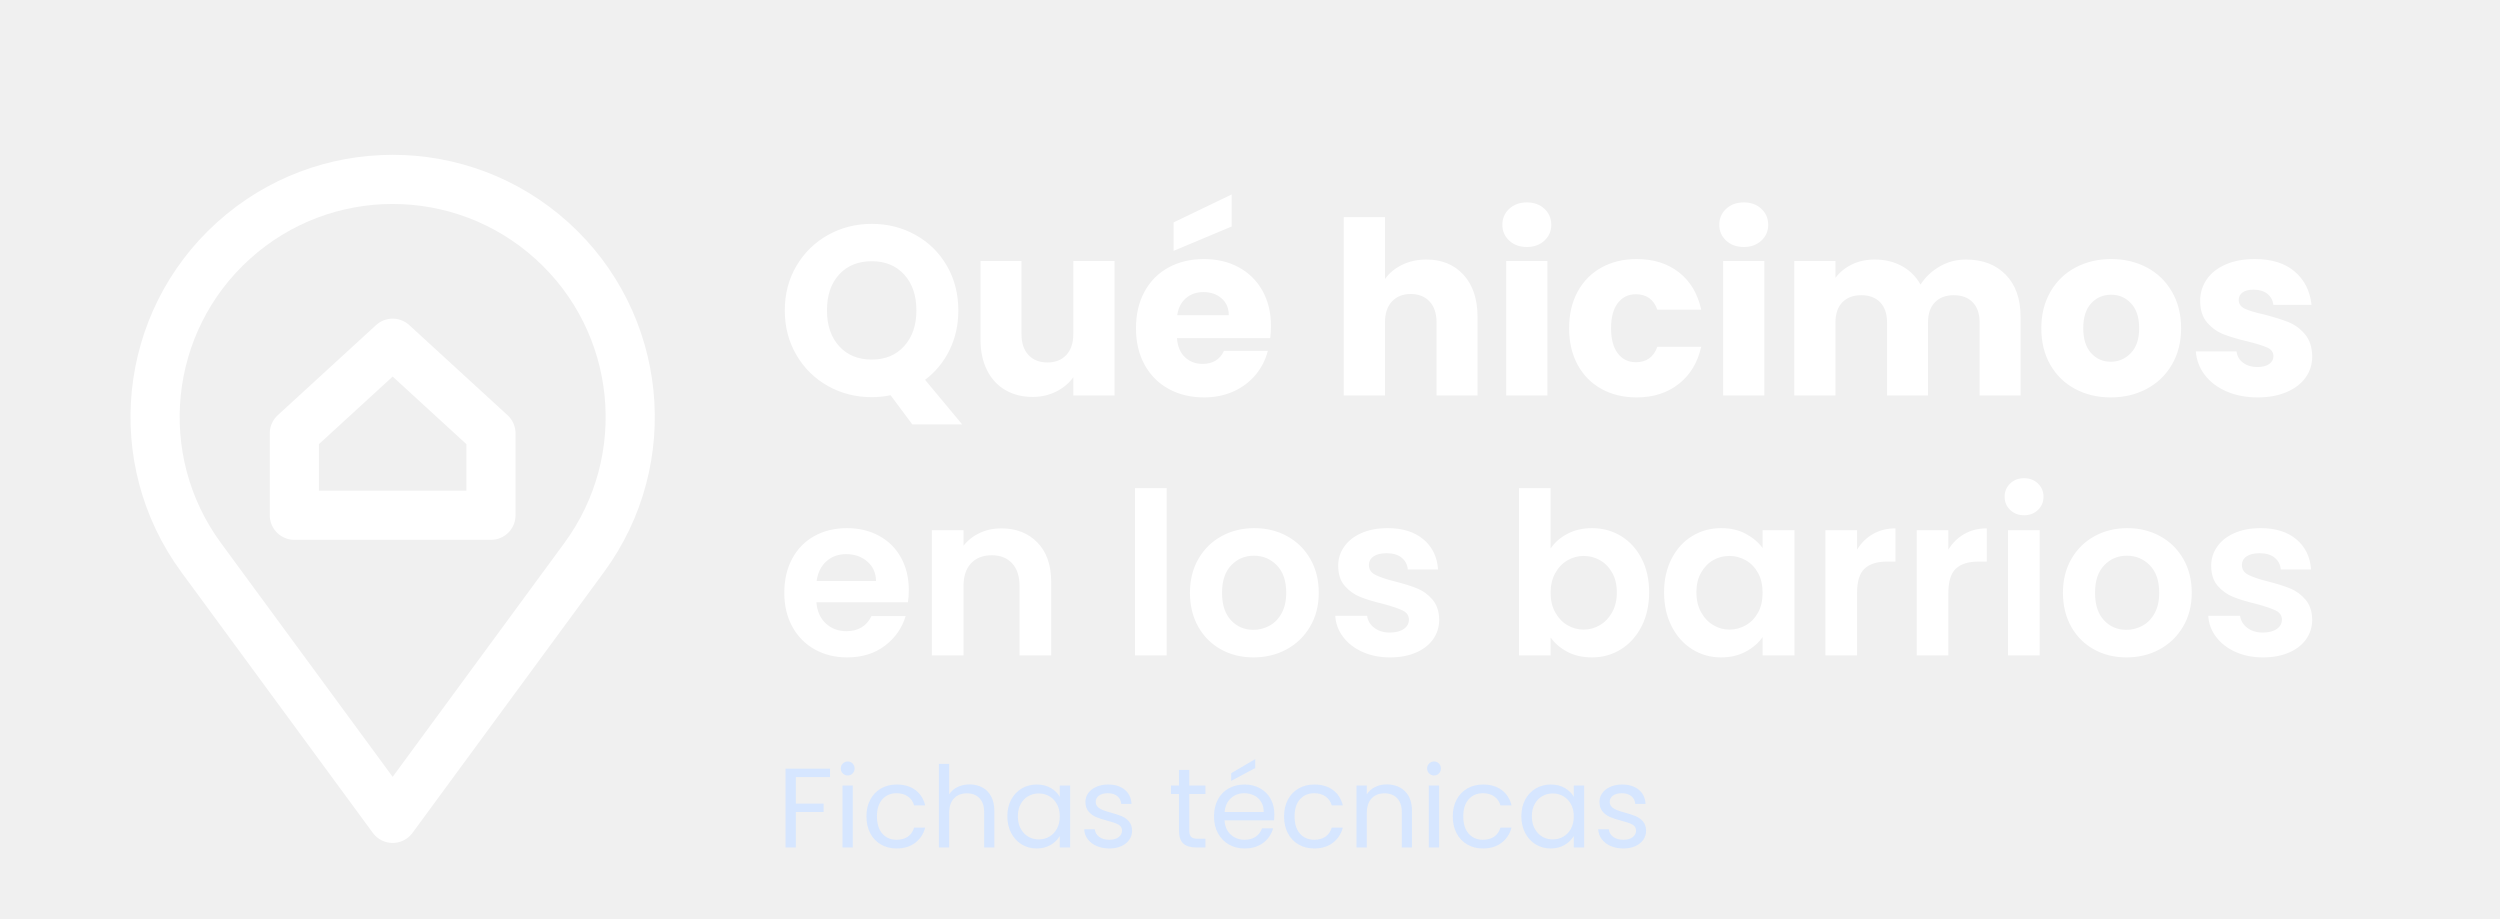
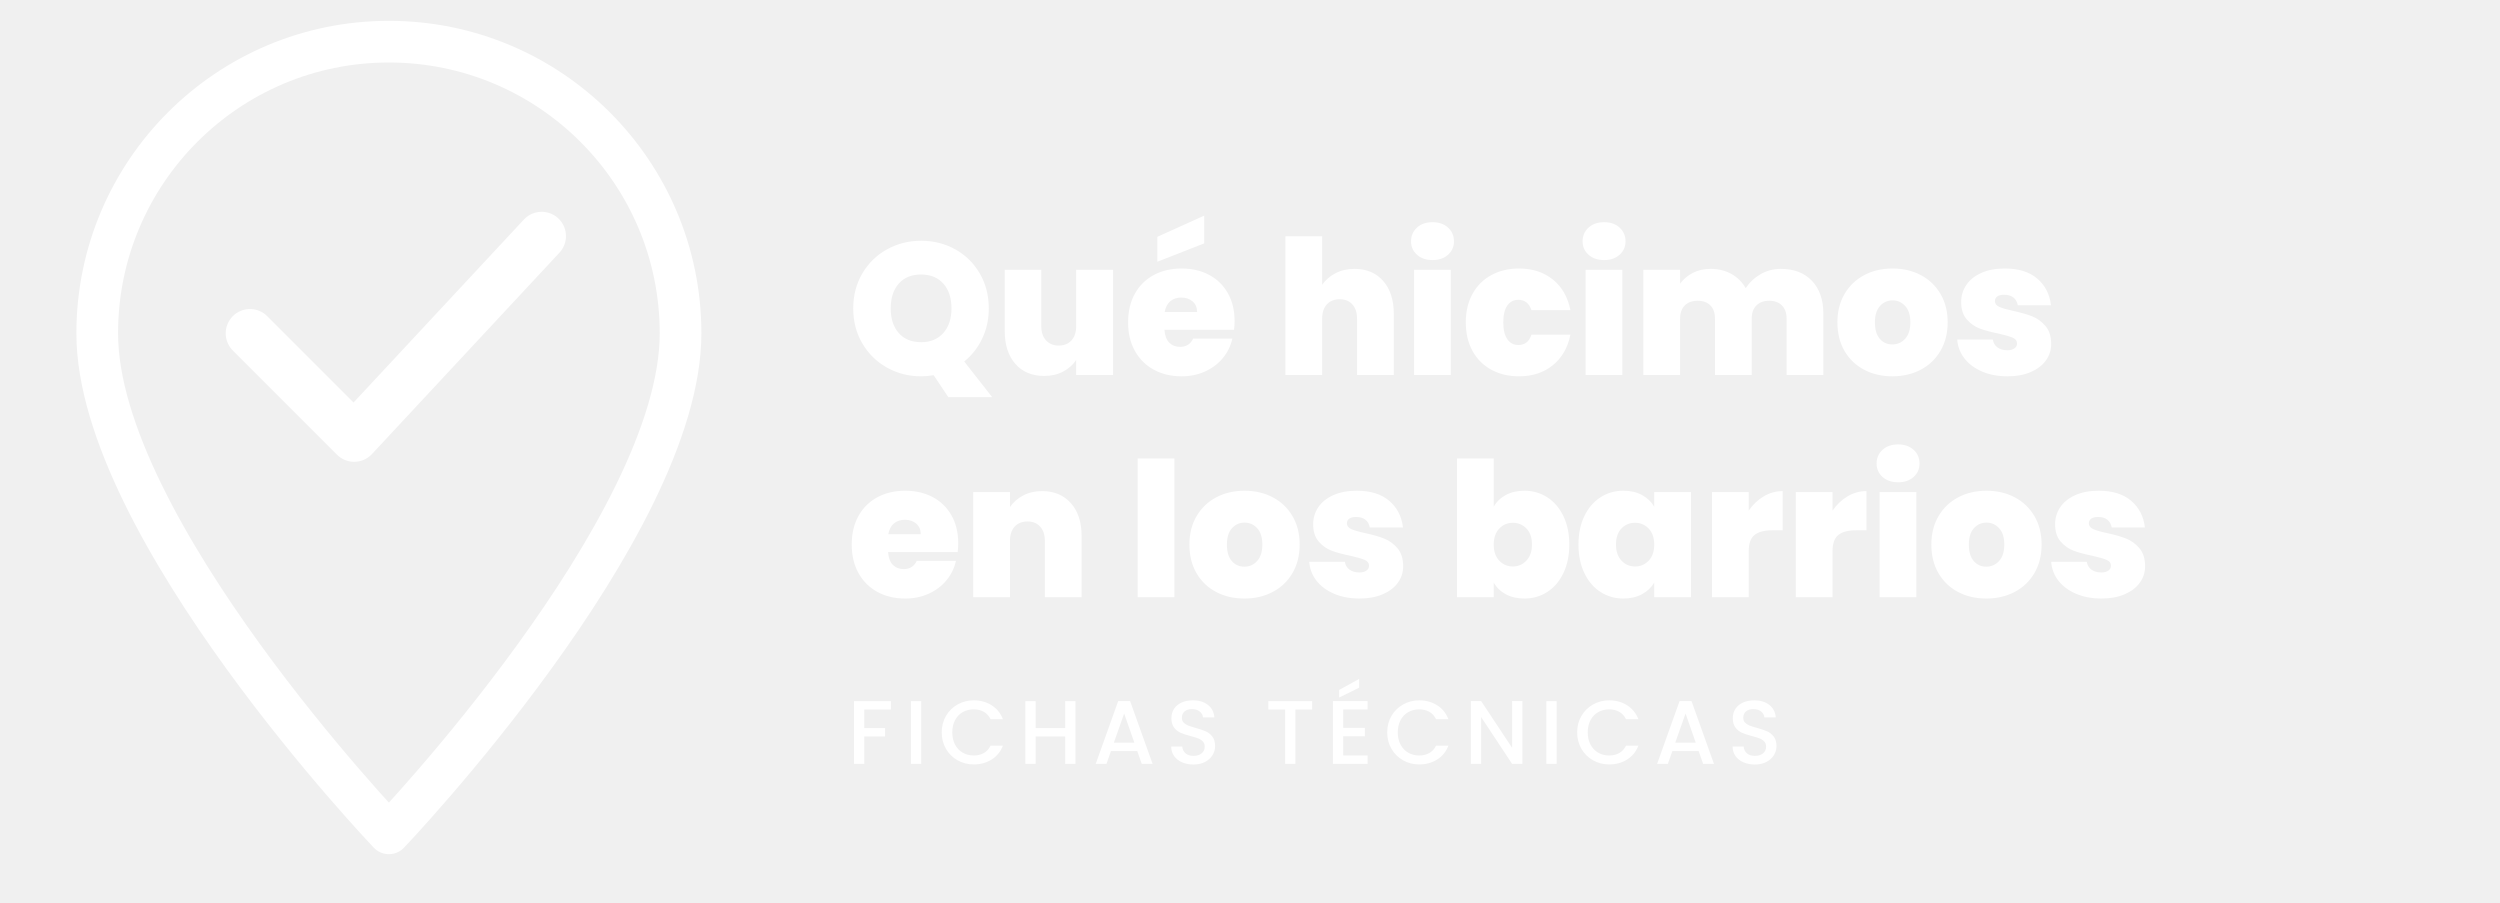
- <svg xmlns="http://www.w3.org/2000/svg" viewBox="0 0 354 130" width="354" height="130">
-   <g transform="translate(-2.4 8) scale(1.16)">
-     <g fill="none" stroke="#ffffff" stroke-width="6" stroke-linecap="round" stroke-linejoin="round">
-       <path d="M50.00 93.00 L73.38 61.16 A29.00 29.00 0 1 0 26.62 61.16 Z" />
-       <path d="M38 46 L50 35 L62 46 V56 H38 Z" />
-     </g>
-   </g>
-   <path d="M129.181 60.096 126.11 55.966Q124.744 56.239 123.447 56.239Q120.069 56.239 117.253 54.669Q114.437 53.099 112.782 50.283Q111.126 47.467 111.126 43.952Q111.126 40.436 112.782 37.638Q114.437 34.839 117.253 33.269Q120.069 31.699 123.447 31.699Q126.826 31.699 129.642 33.269Q132.458 34.839 134.079 37.638Q135.7 40.436 135.7 43.952Q135.7 47.024 134.455 49.566Q133.209 52.109 130.99 53.782L136.246 60.096ZM123.447 50.915Q126.314 50.915 128.038 49.003Q129.762 47.092 129.762 43.952Q129.762 40.778 128.038 38.883Q126.314 36.989 123.447 36.989Q120.546 36.989 118.823 38.866Q117.099 40.744 117.099 43.952Q117.099 47.126 118.823 49.02Q120.546 50.915 123.447 50.915ZM157.817 36.955V56.0H151.981V53.406Q151.093 54.669 149.575 55.437Q148.056 56.205 146.213 56.205Q144.028 56.205 142.356 55.232Q140.683 54.259 139.762 52.416Q138.84 50.573 138.84 48.082V36.955H144.643V47.297Q144.643 49.208 145.632 50.266Q146.622 51.324 148.295 51.324Q150.001 51.324 150.991 50.266Q151.981 49.208 151.981 47.297V36.955ZM179.865 47.877H166.657Q166.793 49.652 167.8 50.59Q168.807 51.529 170.275 51.529Q172.459 51.529 173.312 49.686H179.524Q179.046 51.563 177.801 53.065Q176.555 54.567 174.678 55.42Q172.8 56.273 170.48 56.273Q167.681 56.273 165.496 55.078Q163.312 53.884 162.083 51.665Q160.855 49.447 160.855 46.478Q160.855 43.508 162.066 41.29Q163.278 39.071 165.462 37.877Q167.647 36.682 170.48 36.682Q173.244 36.682 175.394 37.842Q177.545 39.003 178.756 41.153Q179.968 43.303 179.968 46.17Q179.968 46.99 179.865 47.877ZM173.995 44.634Q173.995 43.133 172.971 42.245Q171.947 41.358 170.411 41.358Q168.944 41.358 167.937 42.211Q166.93 43.064 166.691 44.634ZM174.405 32.074 166.179 35.522V31.494L174.405 27.535ZM209.218 44.873V56.0H203.416V45.658Q203.416 43.747 202.426 42.689Q201.436 41.631 199.764 41.631Q198.091 41.631 197.101 42.689Q196.112 43.747 196.112 45.658V56.0H190.275V30.743H196.112V39.515Q196.999 38.252 198.535 37.501Q200.071 36.75 201.982 36.75Q205.259 36.75 207.238 38.918Q209.218 41.085 209.218 44.873ZM212.733 31.835Q212.733 30.47 213.706 29.566Q214.679 28.661 216.215 28.661Q217.716 28.661 218.689 29.566Q219.662 30.47 219.662 31.835Q219.662 33.167 218.689 34.071Q217.716 34.976 216.215 34.976Q214.679 34.976 213.706 34.071Q212.733 33.167 212.733 31.835ZM219.116 36.955V56.0H213.279V36.955ZM231.744 36.682Q235.328 36.682 237.734 38.559Q240.14 40.436 240.891 43.849H234.679Q233.894 41.665 231.642 41.665Q230.038 41.665 229.082 42.911Q228.126 44.157 228.126 46.478Q228.126 48.798 229.082 50.044Q230.038 51.29 231.642 51.29Q233.894 51.29 234.679 49.106H240.891Q240.14 52.45 237.717 54.362Q235.294 56.273 231.744 56.273Q228.945 56.273 226.778 55.078Q224.611 53.884 223.399 51.665Q222.188 49.447 222.188 46.478Q222.188 43.508 223.399 41.29Q224.611 39.071 226.778 37.877Q228.945 36.682 231.744 36.682ZM243.451 31.835Q243.451 30.47 244.424 29.566Q245.396 28.661 246.932 28.661Q248.434 28.661 249.407 29.566Q250.379 30.47 250.379 31.835Q250.379 33.167 249.407 34.071Q248.434 34.976 246.932 34.976Q245.396 34.976 244.424 34.071Q243.451 33.167 243.451 31.835ZM249.833 36.955V56.0H243.997V36.955ZM286.114 44.873V56.0H280.312V45.658Q280.312 43.815 279.339 42.808Q278.367 41.802 276.66 41.802Q274.954 41.802 273.981 42.808Q273.008 43.815 273.008 45.658V56.0H267.206V45.658Q267.206 43.815 266.233 42.808Q265.26 41.802 263.554 41.802Q261.847 41.802 260.875 42.808Q259.902 43.815 259.902 45.658V56.0H254.066V36.955H259.902V39.344Q260.789 38.15 262.223 37.45Q263.656 36.75 265.465 36.75Q267.615 36.75 269.305 37.672Q270.994 38.593 271.95 40.3Q272.94 38.73 274.646 37.74Q276.353 36.75 278.367 36.75Q281.916 36.75 284.015 38.901Q286.114 41.051 286.114 44.873ZM289.05 46.478Q289.05 43.542 290.346 41.307Q291.643 39.071 293.896 37.877Q296.149 36.682 298.947 36.682Q301.746 36.682 303.999 37.877Q306.251 39.071 307.548 41.307Q308.845 43.542 308.845 46.478Q308.845 49.413 307.531 51.648Q306.217 53.884 303.948 55.078Q301.678 56.273 298.879 56.273Q296.08 56.273 293.845 55.078Q291.609 53.884 290.329 51.665Q289.05 49.447 289.05 46.478ZM302.907 46.478Q302.907 44.191 301.763 42.962Q300.62 41.733 298.947 41.733Q297.241 41.733 296.115 42.945Q294.988 44.157 294.988 46.478Q294.988 48.764 296.097 49.993Q297.207 51.222 298.879 51.222Q300.552 51.222 301.729 49.993Q302.907 48.764 302.907 46.478ZM310.927 49.754H316.695Q316.798 50.744 317.617 51.358Q318.436 51.973 319.631 51.973Q320.723 51.973 321.32 51.546Q321.917 51.119 321.917 50.437Q321.917 49.618 321.064 49.225Q320.211 48.833 318.299 48.355Q316.252 47.877 314.886 47.348Q313.521 46.819 312.531 45.675Q311.542 44.532 311.542 42.587Q311.542 40.948 312.446 39.6Q313.351 38.252 315.108 37.467Q316.866 36.682 319.289 36.682Q322.873 36.682 324.938 38.457Q327.003 40.232 327.31 43.167H321.917Q321.781 42.177 321.047 41.597Q320.313 41.017 319.119 41.017Q318.095 41.017 317.549 41.409Q317.003 41.802 317.003 42.484Q317.003 43.303 317.873 43.713Q318.743 44.123 320.586 44.532Q322.702 45.078 324.033 45.607Q325.365 46.136 326.371 47.314Q327.378 48.491 327.412 50.471Q327.412 52.143 326.474 53.457Q325.535 54.771 323.777 55.522Q322.02 56.273 319.699 56.273Q317.207 56.273 315.262 55.42Q313.316 54.567 312.19 53.082Q311.064 51.597 310.927 49.754Z" fill="#ffffff" />
-   <path d="M128.56 85.28H115.6Q115.76 87.2 116.944 88.288Q118.128 89.376 119.856 89.376Q122.352 89.376 123.408 87.232H128.24Q127.472 89.792 125.296 91.44Q123.12 93.088 119.952 93.088Q117.392 93.088 115.36 91.952Q113.328 90.816 112.192 88.736Q111.056 86.656 111.056 83.936Q111.056 81.184 112.176 79.104Q113.296 77.024 115.312 75.904Q117.328 74.784 119.952 74.784Q122.48 74.784 124.48 75.872Q126.48 76.96 127.584 78.96Q128.688 80.96 128.688 83.552Q128.688 84.512 128.56 85.28ZM124.048 82.272Q124.016 80.544 122.8 79.504Q121.584 78.464 119.824 78.464Q118.16 78.464 117.024 79.472Q115.888 80.48 115.632 82.272ZM148.848 82.4V92.8H144.368V83.008Q144.368 80.896 143.312 79.76Q142.256 78.624 140.432 78.624Q138.576 78.624 137.504 79.76Q136.432 80.896 136.432 83.008V92.8H131.952V75.072H136.432V77.28Q137.328 76.128 138.72 75.472Q140.112 74.816 141.776 74.816Q144.944 74.816 146.896 76.816Q148.848 78.816 148.848 82.4ZM165.2 69.12V92.8H160.72V69.12ZM168.496 83.936Q168.496 81.216 169.696 79.136Q170.896 77.056 172.976 75.92Q175.056 74.784 177.616 74.784Q180.176 74.784 182.256 75.92Q184.336 77.056 185.536 79.136Q186.736 81.216 186.736 83.936Q186.736 86.656 185.504 88.736Q184.272 90.816 182.176 91.952Q180.08 93.088 177.488 93.088Q174.928 93.088 172.88 91.952Q170.832 90.816 169.664 88.736Q168.496 86.656 168.496 83.936ZM182.128 83.936Q182.128 81.408 180.8 80.048Q179.472 78.688 177.552 78.688Q175.632 78.688 174.336 80.048Q173.04 81.408 173.04 83.936Q173.04 86.464 174.304 87.824Q175.568 89.184 177.488 89.184Q178.704 89.184 179.776 88.592Q180.848 88.0 181.488 86.816Q182.128 85.632 182.128 83.936ZM189.072 87.2H193.584Q193.712 88.224 194.592 88.896Q195.472 89.568 196.784 89.568Q198.064 89.568 198.784 89.056Q199.504 88.544 199.504 87.744Q199.504 86.88 198.624 86.448Q197.744 86.016 195.824 85.504Q193.84 85.024 192.576 84.512Q191.312 84.0 190.4 82.944Q189.488 81.888 189.488 80.096Q189.488 78.624 190.336 77.408Q191.184 76.192 192.768 75.488Q194.352 74.784 196.496 74.784Q199.664 74.784 201.552 76.368Q203.44 77.952 203.632 80.64H199.344Q199.248 79.584 198.464 78.96Q197.68 78.336 196.368 78.336Q195.152 78.336 194.496 78.784Q193.84 79.232 193.84 80.032Q193.84 80.928 194.736 81.392Q195.632 81.856 197.52 82.336Q199.44 82.816 200.688 83.328Q201.936 83.84 202.848 84.912Q203.76 85.984 203.792 87.744Q203.792 89.28 202.944 90.496Q202.096 91.712 200.512 92.4Q198.928 93.088 196.816 93.088Q194.64 93.088 192.912 92.304Q191.184 91.52 190.176 90.176Q189.168 88.832 189.072 87.2ZM225.424 74.784Q227.696 74.784 229.536 75.904Q231.376 77.024 232.448 79.088Q233.52 81.152 233.52 83.872Q233.52 86.592 232.448 88.688Q231.376 90.784 229.536 91.936Q227.696 93.088 225.424 93.088Q223.44 93.088 221.952 92.304Q220.464 91.52 219.568 90.272V92.8H215.088V69.12H219.568V77.664Q220.432 76.384 221.952 75.584Q223.472 74.784 225.424 74.784ZM224.24 78.72Q223.024 78.72 221.952 79.344Q220.88 79.968 220.224 81.152Q219.568 82.336 219.568 83.936Q219.568 85.536 220.224 86.72Q220.88 87.904 221.952 88.528Q223.024 89.152 224.24 89.152Q225.488 89.152 226.56 88.512Q227.632 87.872 228.288 86.688Q228.944 85.504 228.944 83.872Q228.944 82.272 228.288 81.104Q227.632 79.936 226.56 79.328Q225.488 78.72 224.24 78.72ZM243.728 74.784Q245.712 74.784 247.2 75.584Q248.688 76.384 249.584 77.6V75.072H254.096V92.8H249.584V90.208Q248.72 91.456 247.2 92.272Q245.68 93.088 243.696 93.088Q241.456 93.088 239.616 91.936Q237.776 90.784 236.704 88.688Q235.632 86.592 235.632 83.872Q235.632 81.184 236.704 79.104Q237.776 77.024 239.616 75.904Q241.456 74.784 243.728 74.784ZM244.88 78.72Q243.632 78.72 242.576 79.328Q241.52 79.936 240.864 81.104Q240.208 82.272 240.208 83.872Q240.208 85.472 240.864 86.672Q241.52 87.872 242.592 88.512Q243.664 89.152 244.88 89.152Q246.128 89.152 247.216 88.528Q248.304 87.904 248.944 86.736Q249.584 85.568 249.584 83.936Q249.584 82.304 248.944 81.136Q248.304 79.968 247.216 79.344Q246.128 78.72 244.88 78.72ZM268.4 74.816V79.52H267.216Q265.104 79.52 264.032 80.512Q262.96 81.504 262.96 83.968V92.8H258.48V75.072H262.96V77.824Q263.824 76.416 265.216 75.616Q266.608 74.816 268.4 74.816ZM281.328 74.816V79.52H280.144Q278.032 79.52 276.96 80.512Q275.888 81.504 275.888 83.968V92.8H271.408V75.072H275.888V77.824Q276.752 76.416 278.144 75.616Q279.536 74.816 281.328 74.816ZM283.856 70.336Q283.856 69.216 284.64 68.464Q285.424 67.712 286.608 67.712Q287.792 67.712 288.576 68.464Q289.36 69.216 289.36 70.336Q289.36 71.456 288.576 72.208Q287.792 72.96 286.608 72.96Q285.424 72.96 284.64 72.208Q283.856 71.456 283.856 70.336ZM288.816 75.072V92.8H284.336V75.072ZM292.112 83.936Q292.112 81.216 293.312 79.136Q294.512 77.056 296.592 75.92Q298.672 74.784 301.232 74.784Q303.792 74.784 305.872 75.92Q307.952 77.056 309.152 79.136Q310.352 81.216 310.352 83.936Q310.352 86.656 309.12 88.736Q307.888 90.816 305.792 91.952Q303.696 93.088 301.104 93.088Q298.544 93.088 296.496 91.952Q294.448 90.816 293.28 88.736Q292.112 86.656 292.112 83.936ZM305.744 83.936Q305.744 81.408 304.416 80.048Q303.088 78.688 301.168 78.688Q299.248 78.688 297.952 80.048Q296.656 81.408 296.656 83.936Q296.656 86.464 297.92 87.824Q299.184 89.184 301.104 89.184Q302.32 89.184 303.392 88.592Q304.464 88.0 305.104 86.816Q305.744 85.632 305.744 83.936ZM312.688 87.2H317.2Q317.328 88.224 318.208 88.896Q319.088 89.568 320.4 89.568Q321.68 89.568 322.4 89.056Q323.12 88.544 323.12 87.744Q323.12 86.88 322.24 86.448Q321.36 86.016 319.44 85.504Q317.456 85.024 316.192 84.512Q314.928 84.0 314.016 82.944Q313.104 81.888 313.104 80.096Q313.104 78.624 313.952 77.408Q314.8 76.192 316.384 75.488Q317.968 74.784 320.112 74.784Q323.28 74.784 325.168 76.368Q327.056 77.952 327.248 80.64H322.96Q322.864 79.584 322.08 78.96Q321.296 78.336 319.984 78.336Q318.768 78.336 318.112 78.784Q317.456 79.232 317.456 80.032Q317.456 80.928 318.352 81.392Q319.248 81.856 321.136 82.336Q323.056 82.816 324.304 83.328Q325.552 83.84 326.464 84.912Q327.376 85.984 327.408 87.744Q327.408 89.28 326.56 90.496Q325.712 91.712 324.128 92.4Q322.544 93.088 320.432 93.088Q318.256 93.088 316.528 92.304Q314.8 91.52 313.792 90.176Q312.784 88.832 312.688 87.2Z" fill="#ffffff" />
-   <path d="M117.536 108.848V110.032H112.688V113.792H116.624V114.976H112.688V120.0H111.232V108.848ZM119.056 108.816Q119.056 108.4 119.344 108.112Q119.632 107.824 120.048 107.824Q120.448 107.824 120.728 108.112Q121.008 108.4 121.008 108.816Q121.008 109.232 120.728 109.52Q120.448 109.808 120.048 109.808Q119.632 109.808 119.344 109.52Q119.056 109.232 119.056 108.816ZM120.752 111.232V120.0H119.296V111.232ZM126.96 111.088Q128.576 111.088 129.624 111.872Q130.672 112.656 131.008 114.048H129.44Q129.216 113.248 128.568 112.784Q127.92 112.32 126.96 112.32Q125.712 112.32 124.944 113.176Q124.176 114.032 124.176 115.6Q124.176 117.184 124.944 118.048Q125.712 118.912 126.96 118.912Q127.92 118.912 128.56 118.464Q129.2 118.016 129.44 117.184H131.008Q130.656 118.528 129.6 119.336Q128.544 120.144 126.96 120.144Q125.712 120.144 124.744 119.584Q123.776 119.024 123.232 118.0Q122.688 116.976 122.688 115.6Q122.688 114.24 123.232 113.224Q123.776 112.208 124.744 111.648Q125.712 111.088 126.96 111.088ZM140.8 114.832V120.0H139.36V115.04Q139.36 113.728 138.704 113.032Q138.048 112.336 136.912 112.336Q135.76 112.336 135.08 113.056Q134.4 113.776 134.4 115.152V120.0H132.944V108.16H134.4V112.48Q134.832 111.808 135.592 111.44Q136.352 111.072 137.296 111.072Q138.288 111.072 139.088 111.496Q139.888 111.92 140.344 112.768Q140.8 113.616 140.8 114.832ZM146.8 111.088Q147.952 111.088 148.8 111.584Q149.648 112.08 150.064 112.832V111.232H151.536V120.0H150.064V118.368Q149.632 119.136 148.776 119.64Q147.92 120.144 146.784 120.144Q145.616 120.144 144.672 119.568Q143.728 118.992 143.184 117.952Q142.64 116.912 142.64 115.584Q142.64 114.24 143.184 113.224Q143.728 112.208 144.68 111.648Q145.632 111.088 146.8 111.088ZM147.088 112.352Q146.272 112.352 145.6 112.736Q144.928 113.12 144.528 113.856Q144.128 114.592 144.128 115.584Q144.128 116.592 144.528 117.336Q144.928 118.08 145.6 118.472Q146.272 118.864 147.088 118.864Q147.904 118.864 148.584 118.472Q149.264 118.08 149.664 117.336Q150.064 116.592 150.064 115.6Q150.064 114.608 149.664 113.872Q149.264 113.136 148.584 112.744Q147.904 112.352 147.088 112.352ZM153.52 117.424H155.024Q155.088 118.08 155.64 118.496Q156.192 118.912 157.088 118.912Q157.92 118.912 158.4 118.544Q158.88 118.176 158.88 117.616Q158.88 117.04 158.368 116.76Q157.856 116.48 156.784 116.208Q155.808 115.952 155.192 115.688Q154.576 115.424 154.136 114.904Q153.696 114.384 153.696 113.536Q153.696 112.864 154.096 112.304Q154.496 111.744 155.232 111.416Q155.968 111.088 156.912 111.088Q158.368 111.088 159.264 111.824Q160.16 112.56 160.224 113.84H158.768Q158.72 113.152 158.216 112.736Q157.712 112.32 156.864 112.32Q156.08 112.32 155.616 112.656Q155.152 112.992 155.152 113.536Q155.152 113.968 155.432 114.248Q155.712 114.528 156.136 114.696Q156.56 114.864 157.312 115.072Q158.256 115.328 158.848 115.576Q159.44 115.824 159.864 116.32Q160.288 116.816 160.304 117.616Q160.304 118.336 159.904 118.912Q159.504 119.488 158.776 119.816Q158.048 120.144 157.104 120.144Q156.096 120.144 155.296 119.8Q154.496 119.456 154.032 118.84Q153.568 118.224 153.52 117.424ZM168.4 112.432V117.6Q168.4 118.24 168.672 118.504Q168.944 118.768 169.616 118.768H170.688V120.0H169.376Q168.16 120.0 167.552 119.44Q166.944 118.88 166.944 117.6V112.432H165.808V111.232H166.944V109.024H168.4V111.232H170.688V112.432ZM180.4 116.16H173.392Q173.472 117.456 174.28 118.184Q175.088 118.912 176.24 118.912Q177.184 118.912 177.816 118.472Q178.448 118.032 178.704 117.296H180.272Q179.92 118.56 178.864 119.352Q177.808 120.144 176.24 120.144Q174.992 120.144 174.008 119.584Q173.024 119.024 172.464 117.992Q171.904 116.96 171.904 115.6Q171.904 114.24 172.448 113.216Q172.992 112.192 173.976 111.64Q174.96 111.088 176.24 111.088Q177.488 111.088 178.448 111.632Q179.408 112.176 179.928 113.128Q180.448 114.08 180.448 115.28Q180.448 115.696 180.4 116.16ZM176.176 112.32Q175.072 112.32 174.296 113.024Q173.52 113.728 173.408 114.976H178.944Q178.944 114.144 178.576 113.544Q178.208 112.944 177.576 112.632Q176.944 112.32 176.176 112.32ZM177.744 108.752 174.336 110.576V109.488L177.744 107.488ZM186.096 111.088Q187.712 111.088 188.76 111.872Q189.808 112.656 190.144 114.048H188.576Q188.352 113.248 187.704 112.784Q187.056 112.32 186.096 112.32Q184.848 112.32 184.08 113.176Q183.312 114.032 183.312 115.6Q183.312 117.184 184.08 118.048Q184.848 118.912 186.096 118.912Q187.056 118.912 187.696 118.464Q188.336 118.016 188.576 117.184H190.144Q189.792 118.528 188.736 119.336Q187.68 120.144 186.096 120.144Q184.848 120.144 183.88 119.584Q182.912 119.024 182.368 118.0Q181.824 116.976 181.824 115.6Q181.824 114.24 182.368 113.224Q182.912 112.208 183.88 111.648Q184.848 111.088 186.096 111.088ZM199.936 114.832V120.0H198.496V115.04Q198.496 113.728 197.84 113.032Q197.184 112.336 196.048 112.336Q194.896 112.336 194.216 113.056Q193.536 113.776 193.536 115.152V120.0H192.08V111.232H193.536V112.48Q193.968 111.808 194.712 111.44Q195.456 111.072 196.352 111.072Q197.952 111.072 198.944 112.04Q199.936 113.008 199.936 114.832ZM202.08 108.816Q202.08 108.4 202.368 108.112Q202.656 107.824 203.072 107.824Q203.472 107.824 203.752 108.112Q204.032 108.4 204.032 108.816Q204.032 109.232 203.752 109.52Q203.472 109.808 203.072 109.808Q202.656 109.808 202.368 109.52Q202.08 109.232 202.08 108.816ZM203.776 111.232V120.0H202.32V111.232ZM209.984 111.088Q211.6 111.088 212.648 111.872Q213.696 112.656 214.032 114.048H212.464Q212.24 113.248 211.592 112.784Q210.944 112.32 209.984 112.32Q208.736 112.32 207.968 113.176Q207.2 114.032 207.2 115.6Q207.2 117.184 207.968 118.048Q208.736 118.912 209.984 118.912Q210.944 118.912 211.584 118.464Q212.224 118.016 212.464 117.184H214.032Q213.68 118.528 212.624 119.336Q211.568 120.144 209.984 120.144Q208.736 120.144 207.768 119.584Q206.8 119.024 206.256 118.0Q205.712 116.976 205.712 115.6Q205.712 114.24 206.256 113.224Q206.8 112.208 207.768 111.648Q208.736 111.088 209.984 111.088ZM219.584 111.088Q220.736 111.088 221.584 111.584Q222.432 112.08 222.848 112.832V111.232H224.32V120.0H222.848V118.368Q222.416 119.136 221.56 119.64Q220.704 120.144 219.568 120.144Q218.4 120.144 217.456 119.568Q216.512 118.992 215.968 117.952Q215.424 116.912 215.424 115.584Q215.424 114.24 215.968 113.224Q216.512 112.208 217.464 111.648Q218.416 111.088 219.584 111.088ZM219.872 112.352Q219.056 112.352 218.384 112.736Q217.712 113.12 217.312 113.856Q216.912 114.592 216.912 115.584Q216.912 116.592 217.312 117.336Q217.712 118.08 218.384 118.472Q219.056 118.864 219.872 118.864Q220.688 118.864 221.368 118.472Q222.048 118.08 222.448 117.336Q222.848 116.592 222.848 115.6Q222.848 114.608 222.448 113.872Q222.048 113.136 221.368 112.744Q220.688 112.352 219.872 112.352ZM226.304 117.424H227.808Q227.872 118.08 228.424 118.496Q228.976 118.912 229.872 118.912Q230.704 118.912 231.184 118.544Q231.664 118.176 231.664 117.616Q231.664 117.04 231.152 116.76Q230.64 116.48 229.568 116.208Q228.592 115.952 227.976 115.688Q227.36 115.424 226.92 114.904Q226.48 114.384 226.48 113.536Q226.48 112.864 226.88 112.304Q227.28 111.744 228.016 111.416Q228.752 111.088 229.696 111.088Q231.152 111.088 232.048 111.824Q232.944 112.56 233.008 113.84H231.552Q231.504 113.152 231.0 112.736Q230.496 112.32 229.648 112.32Q228.864 112.32 228.4 112.656Q227.936 112.992 227.936 113.536Q227.936 113.968 228.216 114.248Q228.496 114.528 228.92 114.696Q229.344 114.864 230.096 115.072Q231.04 115.328 231.632 115.576Q232.224 115.824 232.648 116.32Q233.072 116.816 233.088 117.616Q233.088 118.336 232.688 118.912Q232.288 119.488 231.56 119.816Q230.832 120.144 229.888 120.144Q228.88 120.144 228.08 119.8Q227.28 119.456 226.816 118.84Q226.352 118.224 226.304 117.424Z" fill="#d6e6ff" />
+ <svg xmlns="http://www.w3.org/2000/svg" viewBox="0 0 360 130" width="360" height="130">
+   <path d="M56 120 C56 120 14 76 14 48 A42 42 0 0 1 98 48 C98 76 56 120 56 120 Z" fill="none" stroke="#ffffff" stroke-width="6" stroke-linejoin="round" />
+   <path d="M36 48 L51 63 L78 34" fill="none" stroke="#ffffff" stroke-width="7" stroke-linecap="round" stroke-linejoin="round" />
+   <path fill="#ffffff" d="M136.553 57.186 134.447 54.027Q133.556 54.189 132.638 54.189Q129.965 54.189 127.724 52.933Q125.483 51.678 124.174 49.45Q122.864 47.223 122.864 44.415Q122.864 41.607 124.174 39.38Q125.483 37.152 127.724 35.91Q129.965 34.668 132.638 34.668Q135.338 34.668 137.565 35.91Q139.793 37.152 141.089 39.38Q142.385 41.607 142.385 44.415Q142.385 46.764 141.44 48.748Q140.495 50.733 138.848 52.056L142.871 57.186ZM132.638 49.275Q134.663 49.275 135.838 47.952Q137.012 46.629 137.012 44.415Q137.012 42.147 135.838 40.837Q134.663 39.528 132.638 39.528Q130.586 39.528 129.425 40.837Q128.264 42.147 128.264 44.415Q128.264 46.656 129.425 47.965Q130.586 49.275 132.638 49.275Z M160.286 38.853V54.0H154.967V51.84Q154.292 52.866 153.104 53.501Q151.916 54.135 150.377 54.135Q147.731 54.135 146.206 52.394Q144.68 50.652 144.68 47.655V38.853H149.945V46.98Q149.945 48.276 150.634 49.019Q151.322 49.761 152.456 49.761Q153.617 49.761 154.292 49.019Q154.967 48.276 154.967 46.98V38.853Z M177.701 47.493H167.684Q167.765 48.735 168.373 49.343Q168.98 49.95 169.925 49.95Q171.248 49.95 171.815 48.762H177.458Q177.107 50.328 176.094 51.556Q175.082 52.785 173.543 53.487Q172.004 54.189 170.141 54.189Q167.9 54.189 166.159 53.244Q164.417 52.299 163.431 50.544Q162.446 48.789 162.446 46.413Q162.446 44.037 163.418 42.296Q164.39 40.554 166.132 39.609Q167.873 38.664 170.141 38.664Q172.382 38.664 174.11 39.582Q175.838 40.5 176.81 42.215Q177.782 43.929 177.782 46.251Q177.782 46.872 177.701 47.493ZM172.382 44.928Q172.382 43.956 171.734 43.403Q171.086 42.849 170.114 42.849Q169.142 42.849 168.521 43.376Q167.9 43.902 167.711 44.928ZM173.408 35.046 166.658 37.692V34.101L173.408 31.05Z  M200.705 45.171V54.0H195.413V45.873Q195.413 44.577 194.738 43.834Q194.063 43.092 192.929 43.092Q191.741 43.092 191.066 43.834Q190.391 44.577 190.391 45.873V54.0H185.099V34.02H190.391V41.013Q191.093 39.987 192.295 39.353Q193.496 38.718 195.062 38.718Q197.654 38.718 199.18 40.46Q200.705 42.201 200.705 45.171Z M203.189 34.749Q203.189 33.561 204.04 32.778Q204.89 31.995 206.294 31.995Q207.671 31.995 208.522 32.778Q209.372 33.561 209.372 34.749Q209.372 35.91 208.522 36.679Q207.671 37.449 206.294 37.449Q204.89 37.449 204.04 36.679Q203.189 35.91 203.189 34.749ZM208.913 38.853V54.0H203.621V38.853Z M218.741 38.664Q221.63 38.664 223.601 40.243Q225.572 41.823 226.139 44.658H220.523Q220.037 43.173 218.633 43.173Q217.634 43.173 217.054 43.996Q216.473 44.82 216.473 46.413Q216.473 48.006 217.054 48.843Q217.634 49.68 218.633 49.68Q220.064 49.68 220.523 48.195H226.139Q225.572 51.003 223.601 52.596Q221.63 54.189 218.741 54.189Q216.5 54.189 214.759 53.244Q213.017 52.299 212.045 50.544Q211.073 48.789 211.073 46.413Q211.073 44.064 212.045 42.309Q213.017 40.554 214.759 39.609Q216.5 38.664 218.741 38.664Z M227.894 34.749Q227.894 33.561 228.745 32.778Q229.595 31.995 230.999 31.995Q232.376 31.995 233.227 32.778Q234.077 33.561 234.077 34.749Q234.077 35.91 233.227 36.679Q232.376 37.449 230.999 37.449Q229.595 37.449 228.745 36.679Q227.894 35.91 227.894 34.749ZM233.618 38.853V54.0H228.326V38.853Z M262.562 45.171V54.0H257.27V45.873Q257.27 44.658 256.595 43.983Q255.92 43.308 254.759 43.308Q253.598 43.308 252.923 43.983Q252.248 44.658 252.248 45.873V54.0H246.956V45.873Q246.956 44.658 246.295 43.983Q245.633 43.308 244.472 43.308Q243.284 43.308 242.609 43.983Q241.934 44.658 241.934 45.873V54.0H236.642V38.853H241.934V40.851Q242.636 39.879 243.757 39.299Q244.877 38.718 246.335 38.718Q248.009 38.718 249.319 39.447Q250.628 40.176 251.384 41.499Q252.194 40.257 253.517 39.487Q254.84 38.718 256.433 38.718Q259.295 38.718 260.928 40.446Q262.562 42.174 262.562 45.171Z M264.587 46.413Q264.587 44.064 265.627 42.309Q266.666 40.554 268.462 39.609Q270.257 38.664 272.525 38.664Q274.793 38.664 276.589 39.609Q278.384 40.554 279.423 42.309Q280.463 44.064 280.463 46.413Q280.463 48.762 279.423 50.531Q278.384 52.299 276.575 53.244Q274.766 54.189 272.498 54.189Q270.23 54.189 268.435 53.244Q266.639 52.299 265.613 50.544Q264.587 48.789 264.587 46.413ZM275.09 46.413Q275.09 44.874 274.348 44.064Q273.605 43.254 272.525 43.254Q271.445 43.254 270.716 44.064Q269.987 44.874 269.987 46.413Q269.987 47.979 270.689 48.789Q271.391 49.599 272.498 49.599Q273.605 49.599 274.348 48.776Q275.09 47.952 275.09 46.413Z M281.84 48.897H286.97Q287.078 49.626 287.645 50.031Q288.212 50.436 289.049 50.436Q289.697 50.436 290.075 50.166Q290.453 49.896 290.453 49.464Q290.453 48.897 289.832 48.627Q289.211 48.357 287.78 48.033Q286.16 47.709 285.08 47.304Q284 46.899 283.204 45.981Q282.407 45.063 282.407 43.497Q282.407 42.147 283.136 41.053Q283.865 39.96 285.283 39.312Q286.7 38.664 288.698 38.664Q291.668 38.664 293.369 40.122Q295.07 41.58 295.34 43.956H290.561Q290.426 43.227 289.927 42.836Q289.427 42.444 288.59 42.444Q287.942 42.444 287.605 42.687Q287.267 42.93 287.267 43.362Q287.267 43.902 287.888 44.186Q288.509 44.469 289.886 44.766Q291.533 45.117 292.627 45.549Q293.72 45.981 294.544 46.939Q295.367 47.898 295.367 49.545Q295.367 50.868 294.598 51.921Q293.828 52.974 292.411 53.581Q290.993 54.189 289.076 54.189Q287.024 54.189 285.418 53.501Q283.811 52.812 282.88 51.611Q281.948 50.409 281.84 48.897Z" />
+   <path fill="#ffffff" d="M137.903 79.493H127.886Q127.967 80.735 128.575 81.343Q129.182 81.95 130.127 81.95Q131.45 81.95 132.017 80.762H137.66Q137.309 82.328 136.296 83.556Q135.284 84.785 133.745 85.487Q132.206 86.189 130.343 86.189Q128.102 86.189 126.361 85.244Q124.619 84.299 123.633 82.544Q122.648 80.789 122.648 78.413Q122.648 76.037 123.62 74.296Q124.592 72.554 126.333 71.609Q128.075 70.664 130.343 70.664Q132.584 70.664 134.312 71.582Q136.04 72.5 137.012 74.215Q137.984 75.929 137.984 78.251Q137.984 78.872 137.903 79.493ZM132.584 76.928Q132.584 75.956 131.936 75.403Q131.288 74.849 130.316 74.849Q129.344 74.849 128.723 75.376Q128.102 75.902 127.913 76.928Z M155.75 77.171V86.0H150.458V77.873Q150.458 76.577 149.783 75.834Q149.108 75.092 147.974 75.092Q146.786 75.092 146.111 75.834Q145.436 76.577 145.436 77.873V86.0H140.144V70.853H145.436V73.013Q146.138 71.987 147.326 71.352Q148.514 70.718 150.053 70.718Q152.672 70.718 154.211 72.459Q155.75 74.201 155.75 77.171Z  M169.115 66.02V86.0H163.823V66.02Z M171.275 78.413Q171.275 76.064 172.315 74.309Q173.354 72.554 175.15 71.609Q176.945 70.664 179.213 70.664Q181.481 70.664 183.276 71.609Q185.072 72.554 186.112 74.309Q187.151 76.064 187.151 78.413Q187.151 80.762 186.112 82.531Q185.072 84.299 183.263 85.244Q181.454 86.189 179.186 86.189Q176.918 86.189 175.123 85.244Q173.327 84.299 172.301 82.544Q171.275 80.789 171.275 78.413ZM181.778 78.413Q181.778 76.874 181.036 76.064Q180.293 75.254 179.213 75.254Q178.133 75.254 177.404 76.064Q176.675 76.874 176.675 78.413Q176.675 79.979 177.377 80.789Q178.079 81.599 179.186 81.599Q180.293 81.599 181.036 80.775Q181.778 79.952 181.778 78.413Z M188.528 80.897H193.658Q193.766 81.626 194.333 82.031Q194.9 82.436 195.737 82.436Q196.385 82.436 196.763 82.166Q197.141 81.896 197.141 81.464Q197.141 80.897 196.52 80.627Q195.899 80.357 194.468 80.033Q192.848 79.709 191.768 79.304Q190.688 78.899 189.892 77.981Q189.095 77.063 189.095 75.497Q189.095 74.147 189.824 73.054Q190.553 71.96 191.971 71.312Q193.388 70.664 195.386 70.664Q198.356 70.664 200.057 72.122Q201.758 73.58 202.028 75.956H197.249Q197.114 75.227 196.615 74.835Q196.115 74.444 195.278 74.444Q194.63 74.444 194.293 74.687Q193.955 74.93 193.955 75.362Q193.955 75.902 194.576 76.185Q195.197 76.469 196.574 76.766Q198.221 77.117 199.315 77.549Q200.408 77.981 201.232 78.939Q202.055 79.898 202.055 81.545Q202.055 82.868 201.286 83.921Q200.516 84.974 199.099 85.582Q197.681 86.189 195.764 86.189Q193.712 86.189 192.106 85.5Q190.499 84.812 189.567 83.611Q188.636 82.409 188.528 80.897Z  M219.524 70.664Q221.333 70.664 222.805 71.609Q224.276 72.554 225.127 74.309Q225.977 76.064 225.977 78.413Q225.977 80.762 225.127 82.531Q224.276 84.299 222.805 85.244Q221.333 86.189 219.524 86.189Q217.985 86.189 216.851 85.582Q215.717 84.974 215.096 83.894V86.0H209.804V66.02H215.096V72.959Q215.717 71.879 216.851 71.272Q217.985 70.664 219.524 70.664ZM217.85 75.281Q216.689 75.281 215.893 76.118Q215.096 76.955 215.096 78.413Q215.096 79.898 215.893 80.735Q216.689 81.572 217.85 81.572Q219.011 81.572 219.808 80.721Q220.604 79.871 220.604 78.413Q220.604 76.928 219.808 76.105Q219.011 75.281 217.85 75.281Z M233.753 70.664Q235.319 70.664 236.453 71.285Q237.587 71.906 238.208 72.959V70.853H243.5V86.0H238.208V83.894Q237.587 84.947 236.44 85.568Q235.292 86.189 233.753 86.189Q231.944 86.189 230.473 85.244Q229.001 84.299 228.151 82.531Q227.3 80.762 227.3 78.413Q227.3 76.064 228.151 74.309Q229.001 72.554 230.473 71.609Q231.944 70.664 233.753 70.664ZM235.454 75.281Q234.266 75.281 233.483 76.105Q232.7 76.928 232.7 78.413Q232.7 79.871 233.483 80.721Q234.266 81.572 235.454 81.572Q236.615 81.572 237.412 80.735Q238.208 79.898 238.208 78.413Q238.208 76.955 237.412 76.118Q236.615 75.281 235.454 75.281Z M256.703 70.718V76.361H255.218Q253.49 76.361 252.653 77.036Q251.816 77.711 251.816 79.385V86.0H246.524V70.853H251.816V73.526Q252.707 72.23 253.976 71.474Q255.245 70.718 256.703 70.718Z M268.772 70.718V76.361H267.287Q265.559 76.361 264.722 77.036Q263.885 77.711 263.885 79.385V86.0H258.593V70.853H263.885V73.526Q264.776 72.23 266.045 71.474Q267.314 70.718 268.772 70.718Z M270.23 66.749Q270.23 65.561 271.081 64.778Q271.931 63.995 273.335 63.995Q274.712 63.995 275.563 64.778Q276.413 65.561 276.413 66.749Q276.413 67.91 275.563 68.679Q274.712 69.449 273.335 69.449Q271.931 69.449 271.081 68.679Q270.23 67.91 270.23 66.749ZM275.954 70.853V86.0H270.662V70.853Z M278.114 78.413Q278.114 76.064 279.154 74.309Q280.193 72.554 281.989 71.609Q283.784 70.664 286.052 70.664Q288.32 70.664 290.116 71.609Q291.911 72.554 292.951 74.309Q293.99 76.064 293.99 78.413Q293.99 80.762 292.951 82.531Q291.911 84.299 290.102 85.244Q288.293 86.189 286.025 86.189Q283.757 86.189 281.962 85.244Q280.166 84.299 279.14 82.544Q278.114 80.789 278.114 78.413ZM288.617 78.413Q288.617 76.874 287.875 76.064Q287.132 75.254 286.052 75.254Q284.972 75.254 284.243 76.064Q283.514 76.874 283.514 78.413Q283.514 79.979 284.216 80.789Q284.918 81.599 286.025 81.599Q287.132 81.599 287.875 80.775Q288.617 79.952 288.617 78.413Z M295.367 80.897H300.497Q300.605 81.626 301.172 82.031Q301.739 82.436 302.576 82.436Q303.224 82.436 303.602 82.166Q303.98 81.896 303.98 81.464Q303.98 80.897 303.359 80.627Q302.738 80.357 301.307 80.033Q299.687 79.709 298.607 79.304Q297.527 78.899 296.731 77.981Q295.934 77.063 295.934 75.497Q295.934 74.147 296.663 73.054Q297.392 71.96 298.81 71.312Q300.227 70.664 302.225 70.664Q305.195 70.664 306.896 72.122Q308.597 73.58 308.867 75.956H304.088Q303.953 75.227 303.454 74.835Q302.954 74.444 302.117 74.444Q301.469 74.444 301.132 74.687Q300.794 74.93 300.794 75.362Q300.794 75.902 301.415 76.185Q302.036 76.469 303.413 76.766Q305.06 77.117 306.154 77.549Q307.247 77.981 308.071 78.939Q308.894 79.898 308.894 81.545Q308.894 82.868 308.125 83.921Q307.355 84.974 305.938 85.582Q304.52 86.189 302.603 86.189Q300.551 86.189 298.945 85.5Q297.338 84.812 296.407 83.611Q295.475 82.409 295.367 80.897Z" />
+   <path fill="#ffffff" d="M128.292 100.965V102.174H124.457V104.839H127.447V106.048H124.457V110.0H122.975V100.965Z M132.652 100.965V110.0H131.17V100.965Z M140.223 100.848Q141.666 100.848 142.79 101.556Q143.915 102.265 144.422 103.565H142.641Q142.29 102.85 141.666 102.499Q141.042 102.148 140.223 102.148Q139.326 102.148 138.624 102.551Q137.922 102.954 137.525 103.708Q137.129 104.462 137.129 105.463Q137.129 106.464 137.525 107.218Q137.922 107.972 138.624 108.381Q139.326 108.791 140.223 108.791Q141.042 108.791 141.666 108.44Q142.29 108.089 142.641 107.374H144.422Q143.915 108.674 142.79 109.376Q141.666 110.078 140.223 110.078Q138.949 110.078 137.896 109.487Q136.843 108.895 136.225 107.842Q135.608 106.789 135.608 105.463Q135.608 104.137 136.225 103.084Q136.843 102.031 137.902 101.44Q138.962 100.848 140.223 100.848Z M154.866 100.965V110.0H153.384V106.048H149.133V110.0H147.651V100.965H149.133V104.839H153.384V100.965Z M163.763 108.154H159.98L159.33 110.0H157.783L161.02 100.952H162.736L165.973 110.0H164.413ZM163.347 106.945 161.878 102.746 160.396 106.945Z M168.656 107.504H170.242Q170.294 108.089 170.703 108.466Q171.113 108.843 171.854 108.843Q172.621 108.843 173.05 108.472Q173.479 108.102 173.479 107.517Q173.479 107.062 173.212 106.776Q172.946 106.49 172.549 106.334Q172.153 106.178 171.451 105.996Q170.567 105.762 170.014 105.522Q169.462 105.281 169.072 104.774Q168.682 104.267 168.682 103.422Q168.682 102.642 169.072 102.057Q169.462 101.472 170.164 101.16Q170.866 100.848 171.789 100.848Q173.102 100.848 173.94 101.505Q174.779 102.161 174.87 103.305H173.232Q173.193 102.811 172.764 102.46Q172.335 102.109 171.633 102.109Q170.996 102.109 170.593 102.434Q170.19 102.759 170.19 103.37Q170.19 103.786 170.443 104.053Q170.697 104.319 171.087 104.475Q171.477 104.631 172.153 104.813Q173.05 105.06 173.615 105.307Q174.181 105.554 174.577 106.067Q174.974 106.581 174.974 107.439Q174.974 108.128 174.603 108.739Q174.233 109.35 173.524 109.72Q172.816 110.091 171.854 110.091Q170.944 110.091 170.216 109.772Q169.488 109.454 169.072 108.869Q168.656 108.284 168.656 107.504Z  M188.946 100.965V102.174H186.541V110.0H185.059V102.174H182.641V100.965Z M193.423 102.161V104.813H196.543V106.022H193.423V108.791H196.933V110.0H191.941V100.952H196.933V102.161ZM195.711 99.028 192.838 100.445V99.353L195.711 97.767Z M204.374 100.848Q205.817 100.848 206.941 101.556Q208.066 102.265 208.573 103.565H206.792Q206.441 102.85 205.817 102.499Q205.193 102.148 204.374 102.148Q203.477 102.148 202.775 102.551Q202.073 102.954 201.676 103.708Q201.28 104.462 201.28 105.463Q201.28 106.464 201.676 107.218Q202.073 107.972 202.775 108.381Q203.477 108.791 204.374 108.791Q205.193 108.791 205.817 108.44Q206.441 108.089 206.792 107.374H208.573Q208.066 108.674 206.941 109.376Q205.817 110.078 204.374 110.078Q203.1 110.078 202.047 109.487Q200.994 108.895 200.376 107.842Q199.759 106.789 199.759 105.463Q199.759 104.137 200.376 103.084Q200.994 102.031 202.053 101.44Q203.113 100.848 204.374 100.848Z M219.225 110.0H217.743L213.284 103.253V110.0H211.802V100.952H213.284L217.743 107.686V100.952H219.225Z M224.157 100.965V110.0H222.675V100.965Z M231.728 100.848Q233.171 100.848 234.295 101.556Q235.42 102.265 235.927 103.565H234.146Q233.795 102.85 233.171 102.499Q232.547 102.148 231.728 102.148Q230.831 102.148 230.129 102.551Q229.427 102.954 229.03 103.708Q228.634 104.462 228.634 105.463Q228.634 106.464 229.03 107.218Q229.427 107.972 230.129 108.381Q230.831 108.791 231.728 108.791Q232.547 108.791 233.171 108.44Q233.795 108.089 234.146 107.374H235.927Q235.42 108.674 234.295 109.376Q233.171 110.078 231.728 110.078Q230.454 110.078 229.401 109.487Q228.348 108.895 227.73 107.842Q227.113 106.789 227.113 105.463Q227.113 104.137 227.73 103.084Q228.348 102.031 229.407 101.44Q230.467 100.848 231.728 100.848Z M244.603 108.154H240.82L240.17 110.0H238.623L241.86 100.952H243.576L246.813 110.0H245.253ZM244.187 106.945 242.718 102.746 241.236 106.945Z M249.496 107.504H251.082Q251.134 108.089 251.543 108.466Q251.953 108.843 252.694 108.843Q253.461 108.843 253.89 108.472Q254.319 108.102 254.319 107.517Q254.319 107.062 254.053 106.776Q253.786 106.49 253.389 106.334Q252.993 106.178 252.291 105.996Q251.407 105.762 250.854 105.522Q250.302 105.281 249.912 104.774Q249.522 104.267 249.522 103.422Q249.522 102.642 249.912 102.057Q250.302 101.472 251.004 101.16Q251.706 100.848 252.629 100.848Q253.942 100.848 254.78 101.505Q255.619 102.161 255.71 103.305H254.072Q254.033 102.811 253.604 102.46Q253.175 102.109 252.473 102.109Q251.836 102.109 251.433 102.434Q251.03 102.759 251.03 103.37Q251.03 103.786 251.284 104.053Q251.537 104.319 251.927 104.475Q252.317 104.631 252.993 104.813Q253.89 105.06 254.455 105.307Q255.021 105.554 255.417 106.067Q255.814 106.581 255.814 107.439Q255.814 108.128 255.443 108.739Q255.073 109.35 254.364 109.72Q253.656 110.091 252.694 110.091Q251.784 110.091 251.056 109.772Q250.328 109.454 249.912 108.869Q249.496 108.284 249.496 107.504Z" />
</svg>
